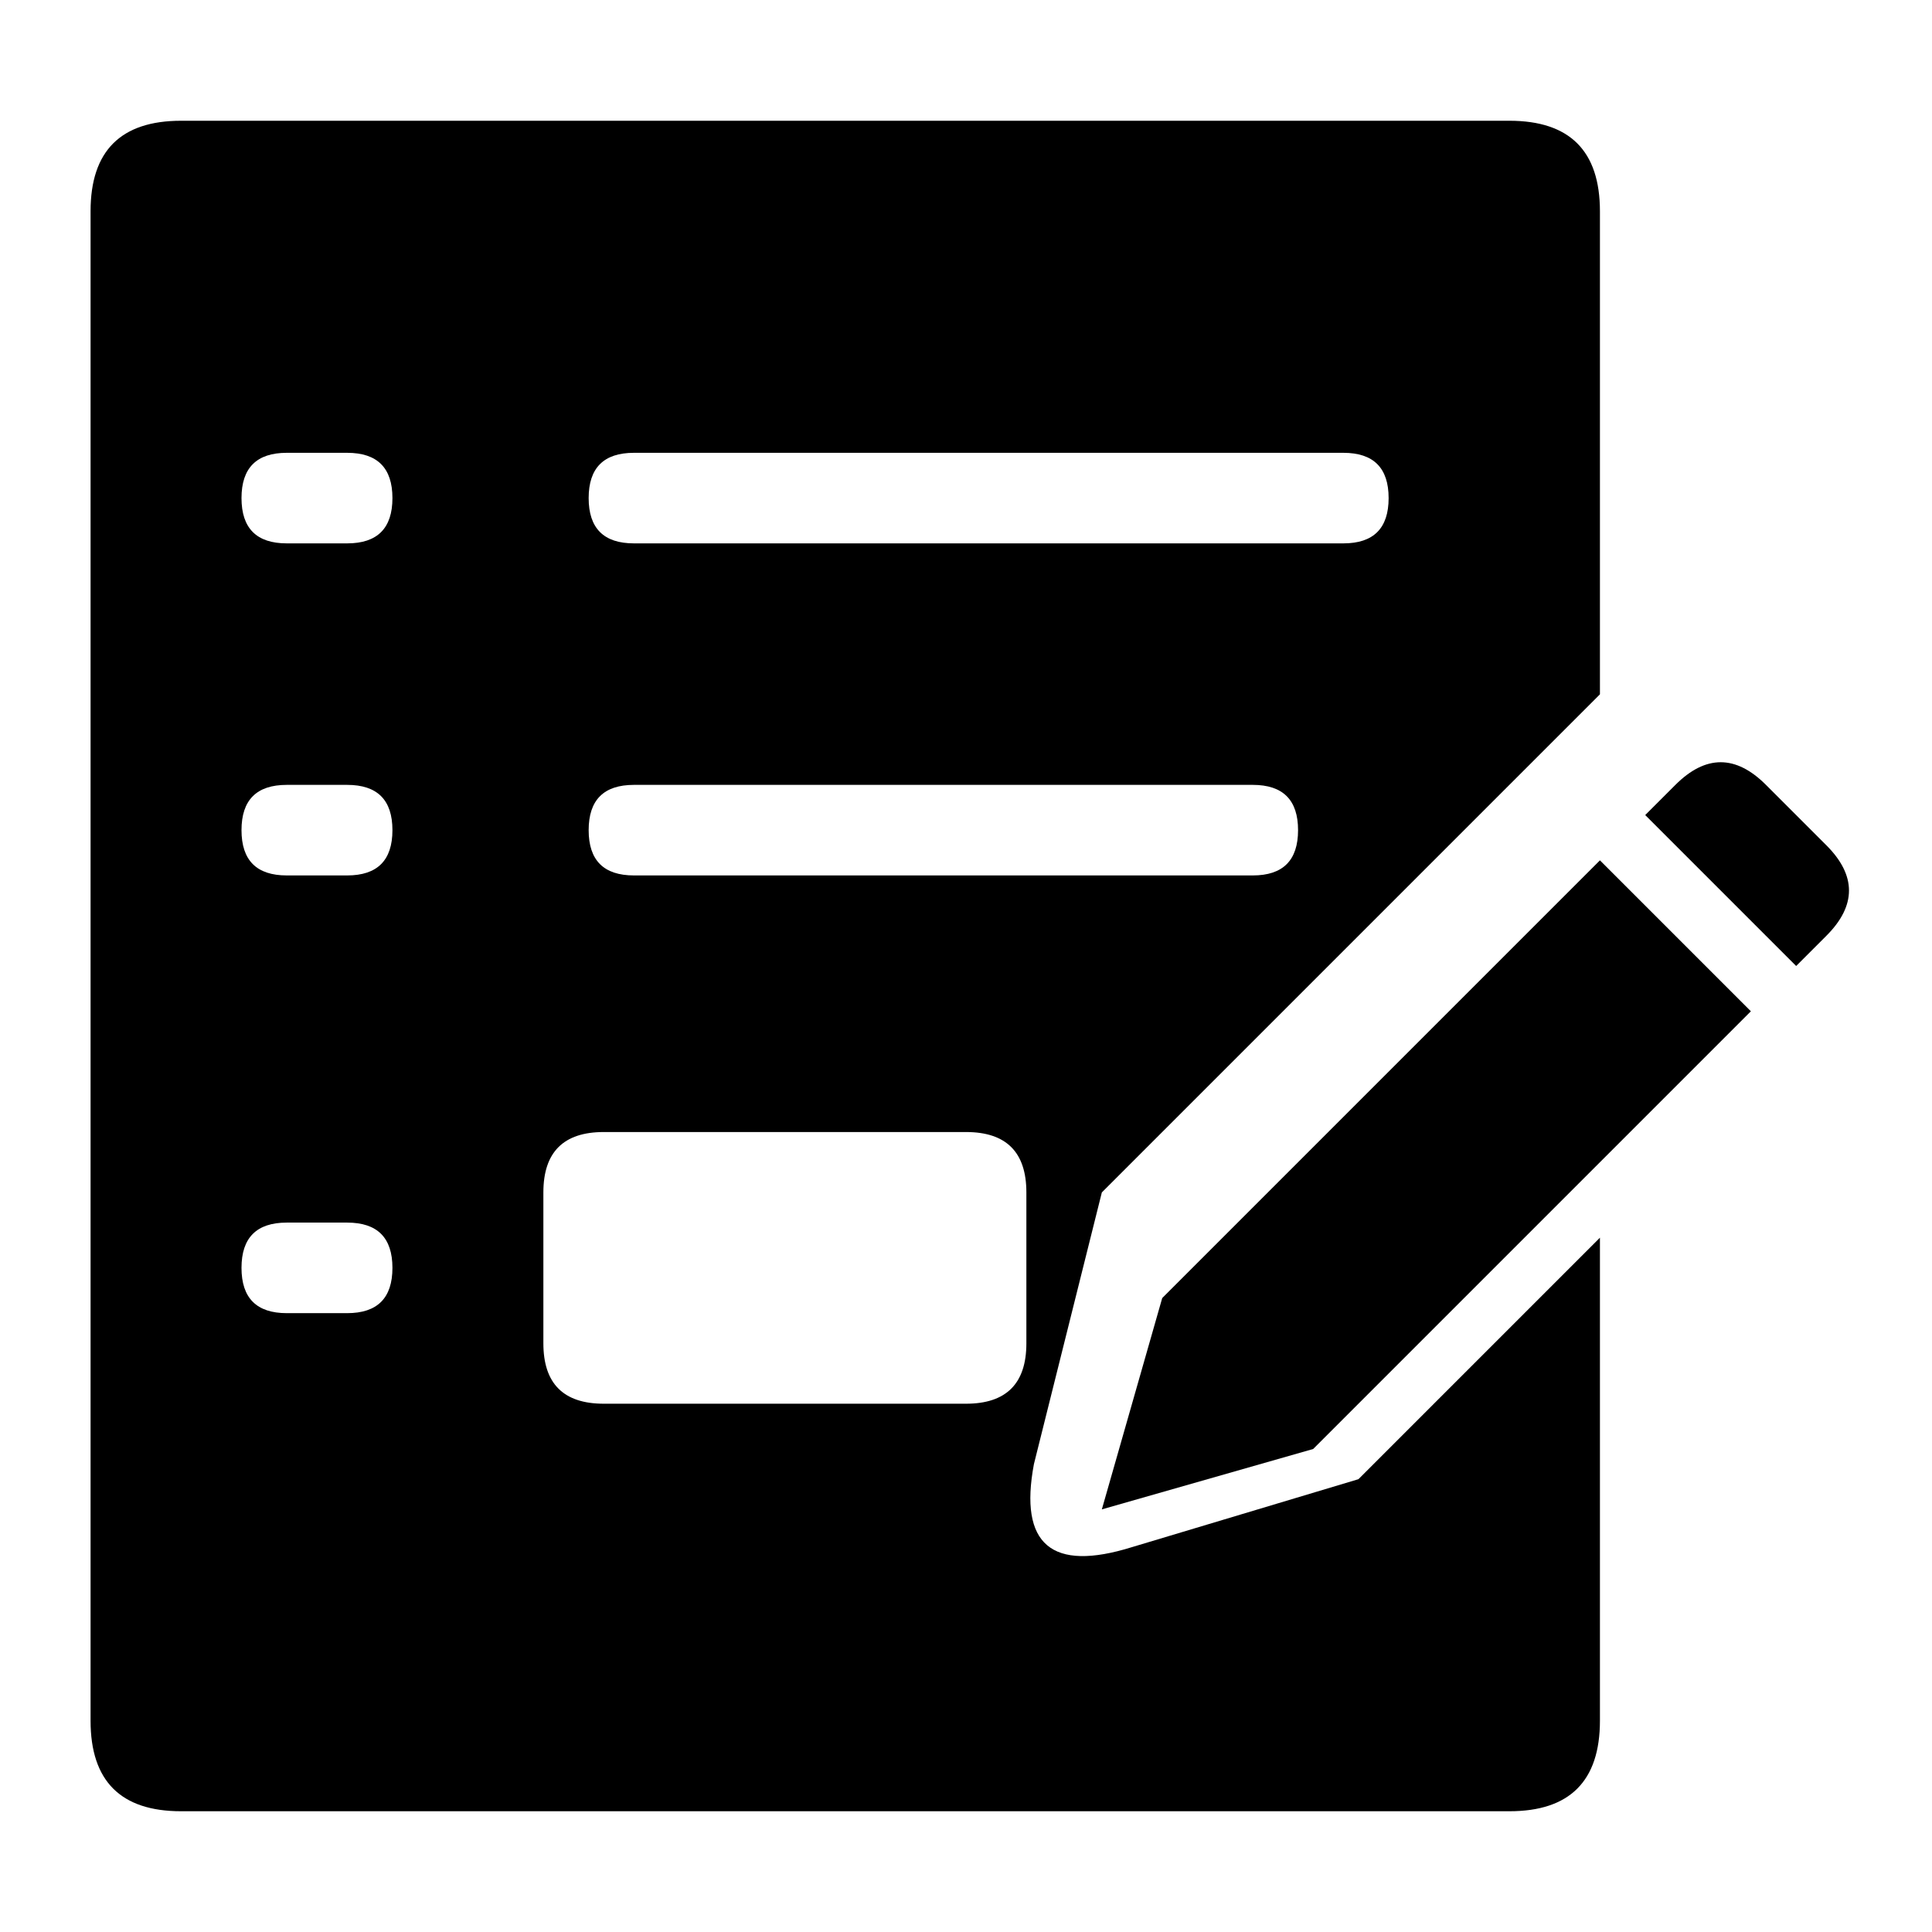
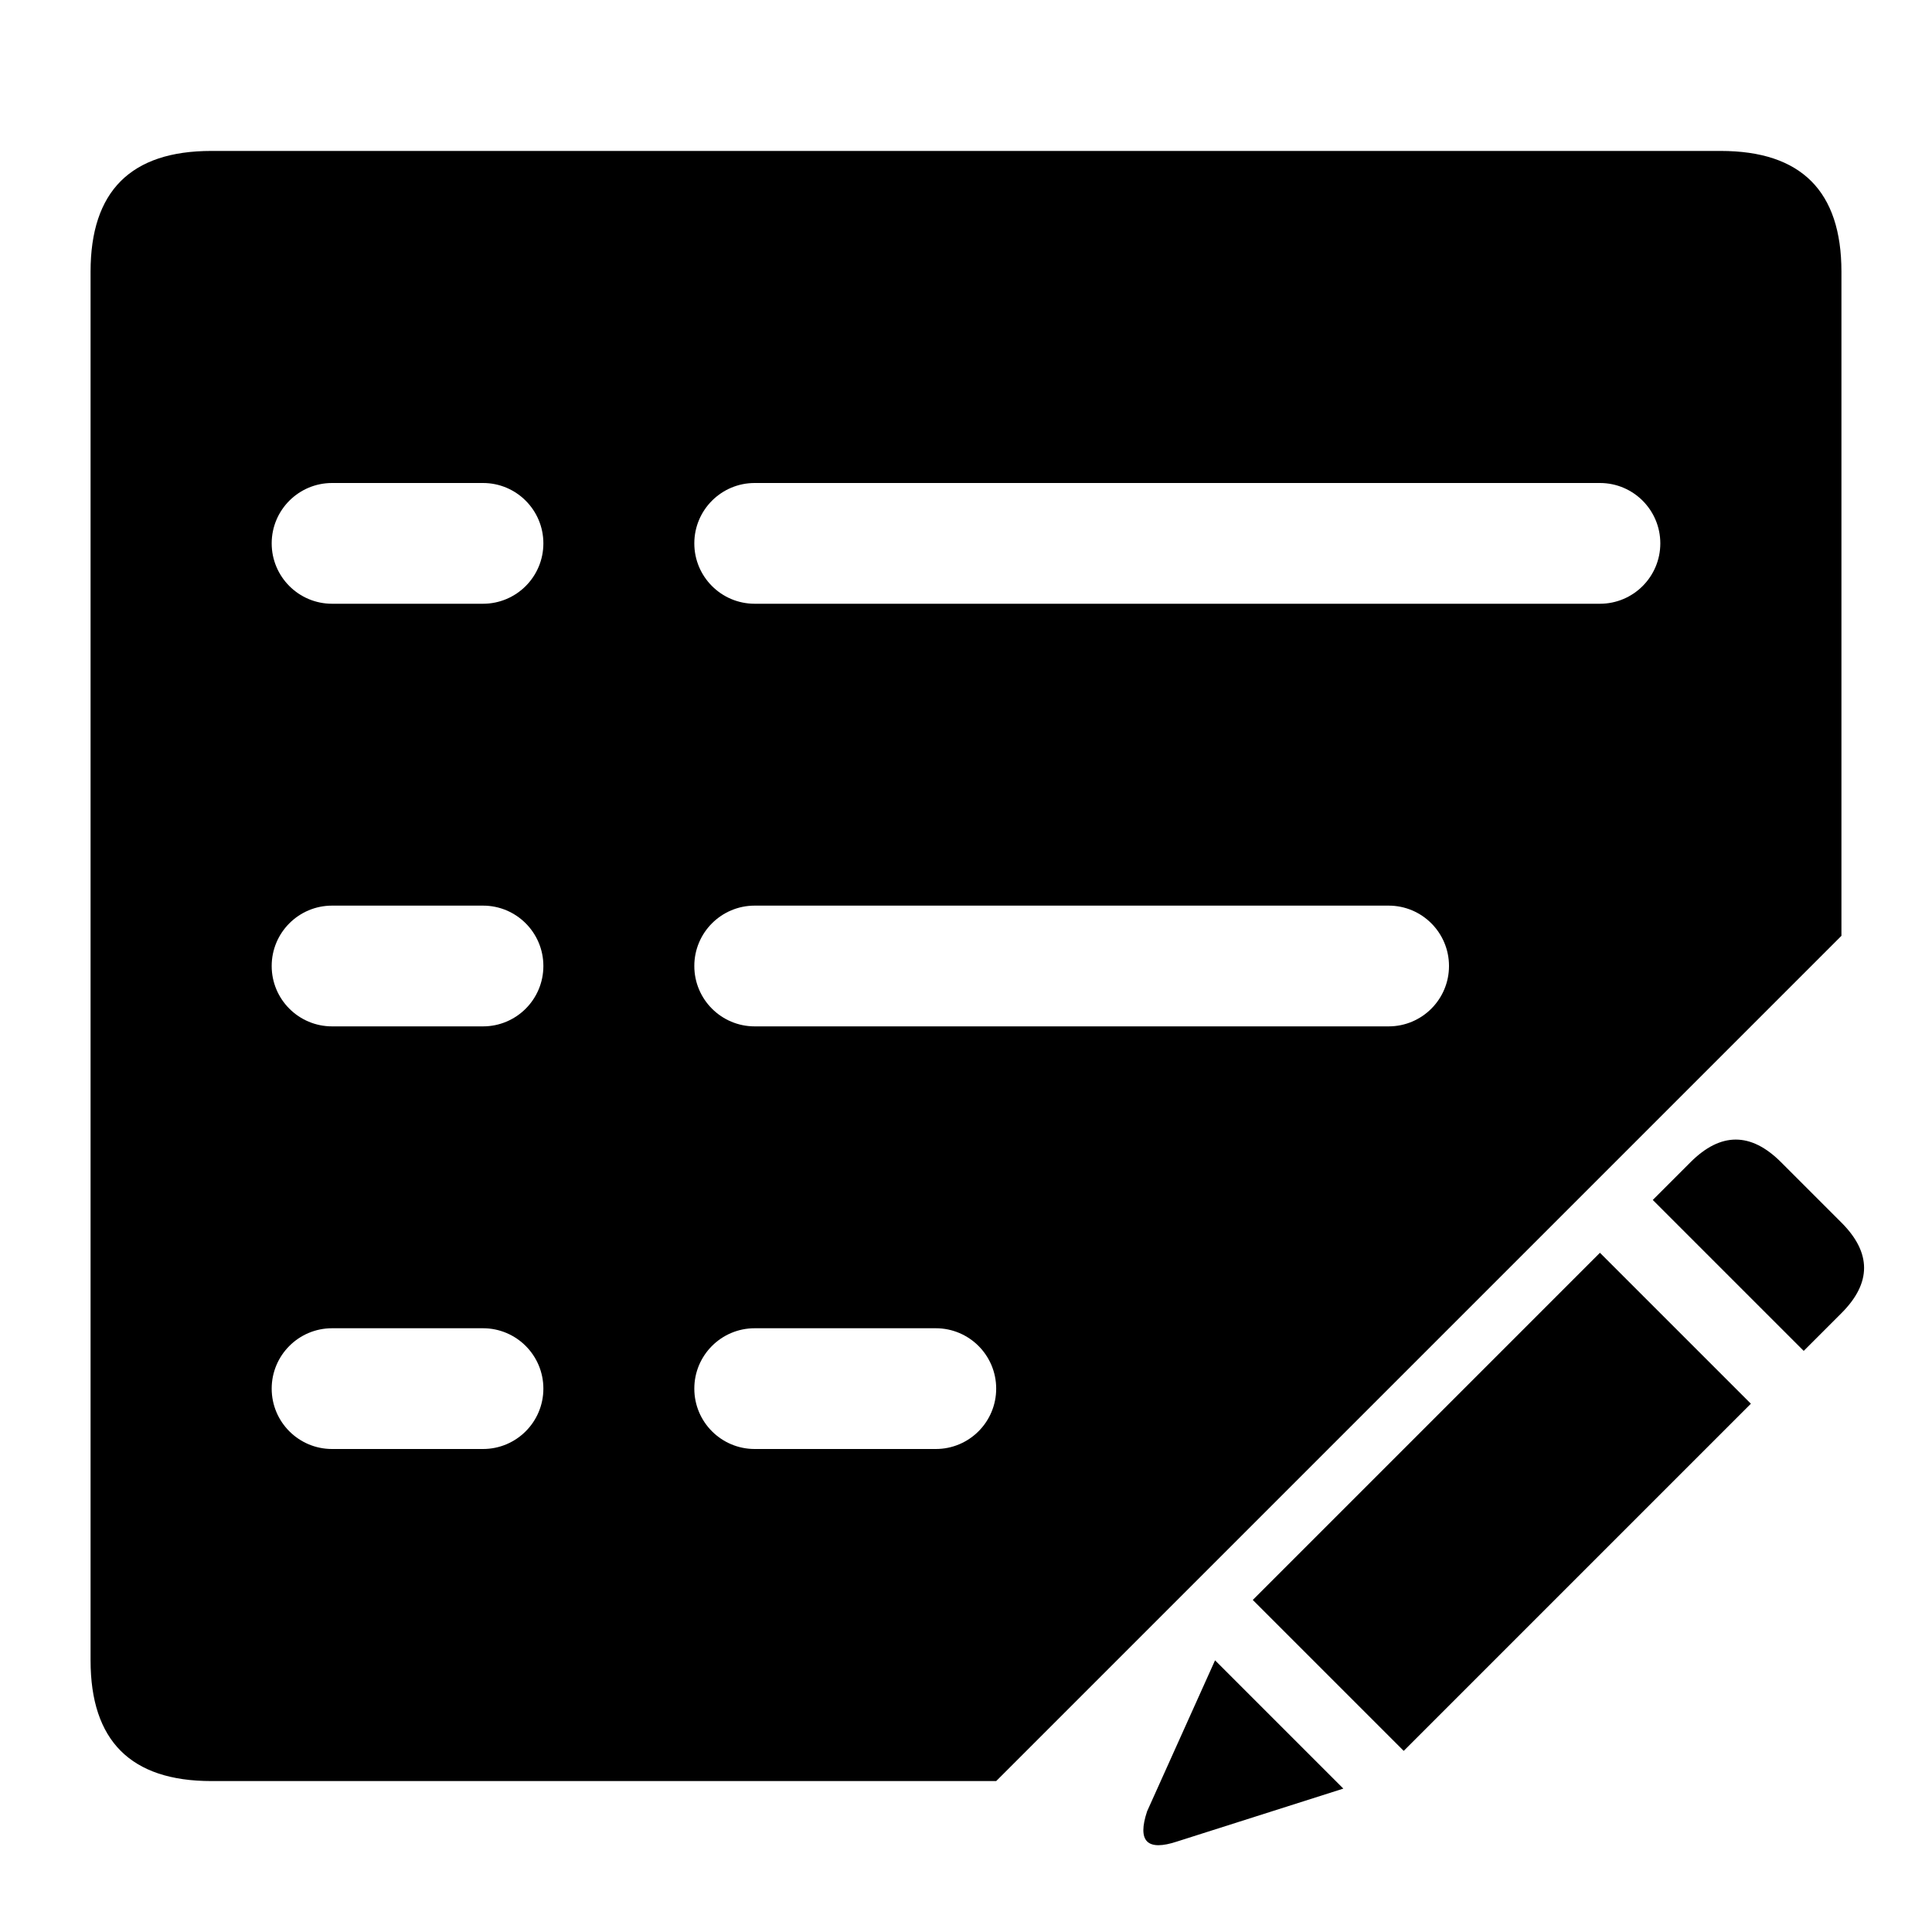
<svg xmlns="http://www.w3.org/2000/svg" width="512" height="512" viewBox="0 0 512 512" class="solidIcon">
-   <path fill-rule="evenodd" d="M48 32H400Q424 32 424 56V184L292 316L274 388Q268 420 300 410L360 392L424 328V456Q424 480 400 480H48Q24 480 24 456V56Q24 32 48 32ZM76 120Q64 120 64 132Q64 144 76 144H92Q104 144 104 132Q104 120 92 120ZM168 120Q156 120 156 132Q156 144 168 144H356Q368 144 368 132Q368 120 356 120ZM76 208Q64 208 64 220Q64 232 76 232H92Q104 232 104 220Q104 208 92 208ZM168 208Q156 208 156 220Q156 232 168 232H332Q344 232 344 220Q344 208 332 208ZM76 324Q64 324 64 336Q64 348 76 348H92Q104 348 104 336Q104 324 92 324ZM160 300Q144 300 144 316V356Q144 372 160 372H256Q272 372 272 356V316Q272 300 256 300Z" />
-   <path d="M292 400L308 344L424 228L464 268L348 384Z" />
-   <path d="M436 216L444 208Q456 196 468 208L484 224Q496 236 484 248L476 256Z" />
+   <path fill-rule="evenodd" d="M56 40H456Q488 40 488 72V248L264 472H56Q24 472 24 440V72Q24 40 56 40ZM88 128A16 16 0 0 0 88 160H128A16 16 0 0 0 128 128ZM200 128A16 16 0 0 0 200 160H424A16 16 0 0 0 424 128ZM88 240A16 16 0 0 0 88 272H128A16 16 0 0 0 128 240ZM200 240A16 16 0 0 0 200 272H368A16 16 0 0 0 368 240ZM88 352A16 16 0 0 0 88 384H128A16 16 0 0 0 128 352ZM200 352A16 16 0 0 0 200 384H248A16 16 0 0 0 248 352Z" />
+   <path d="M448 308Q460 296 472 308L488 324Q500 336 488 348L478 358L438 318ZM424 332L464 372L372 464L332 424ZM322 440L356 474L312 488Q300 492 304 480Z" />
</svg>
